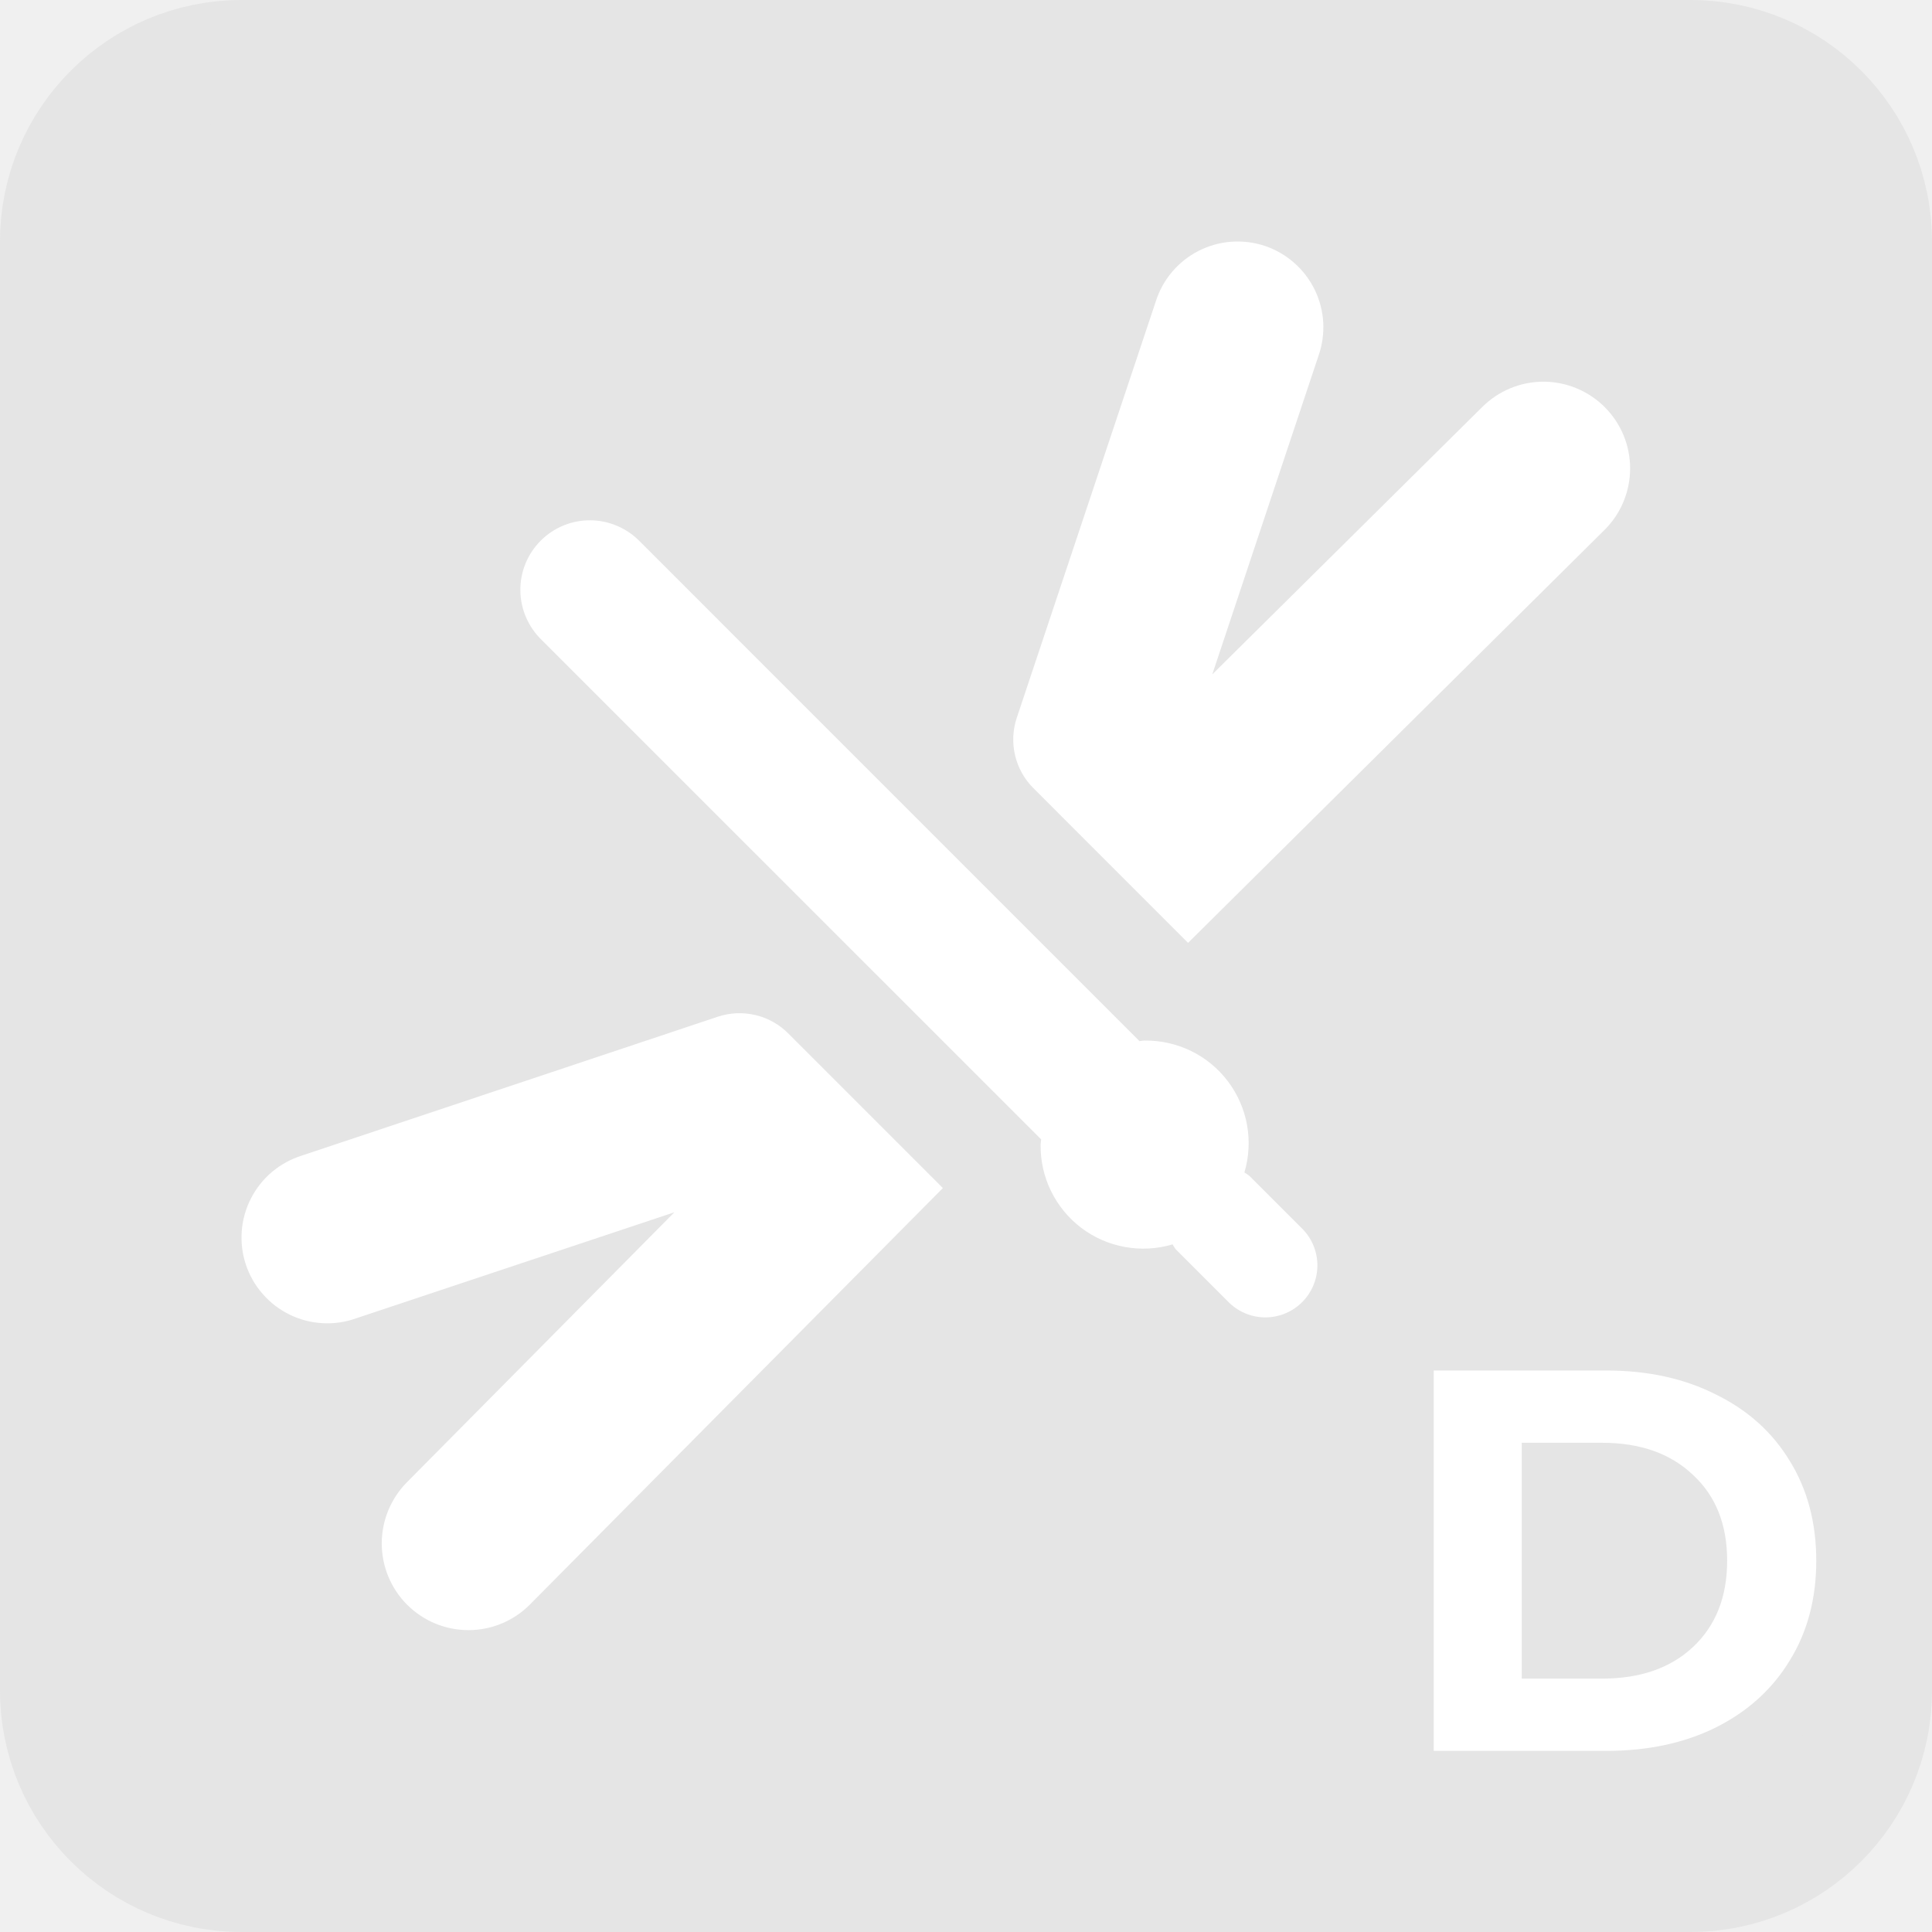
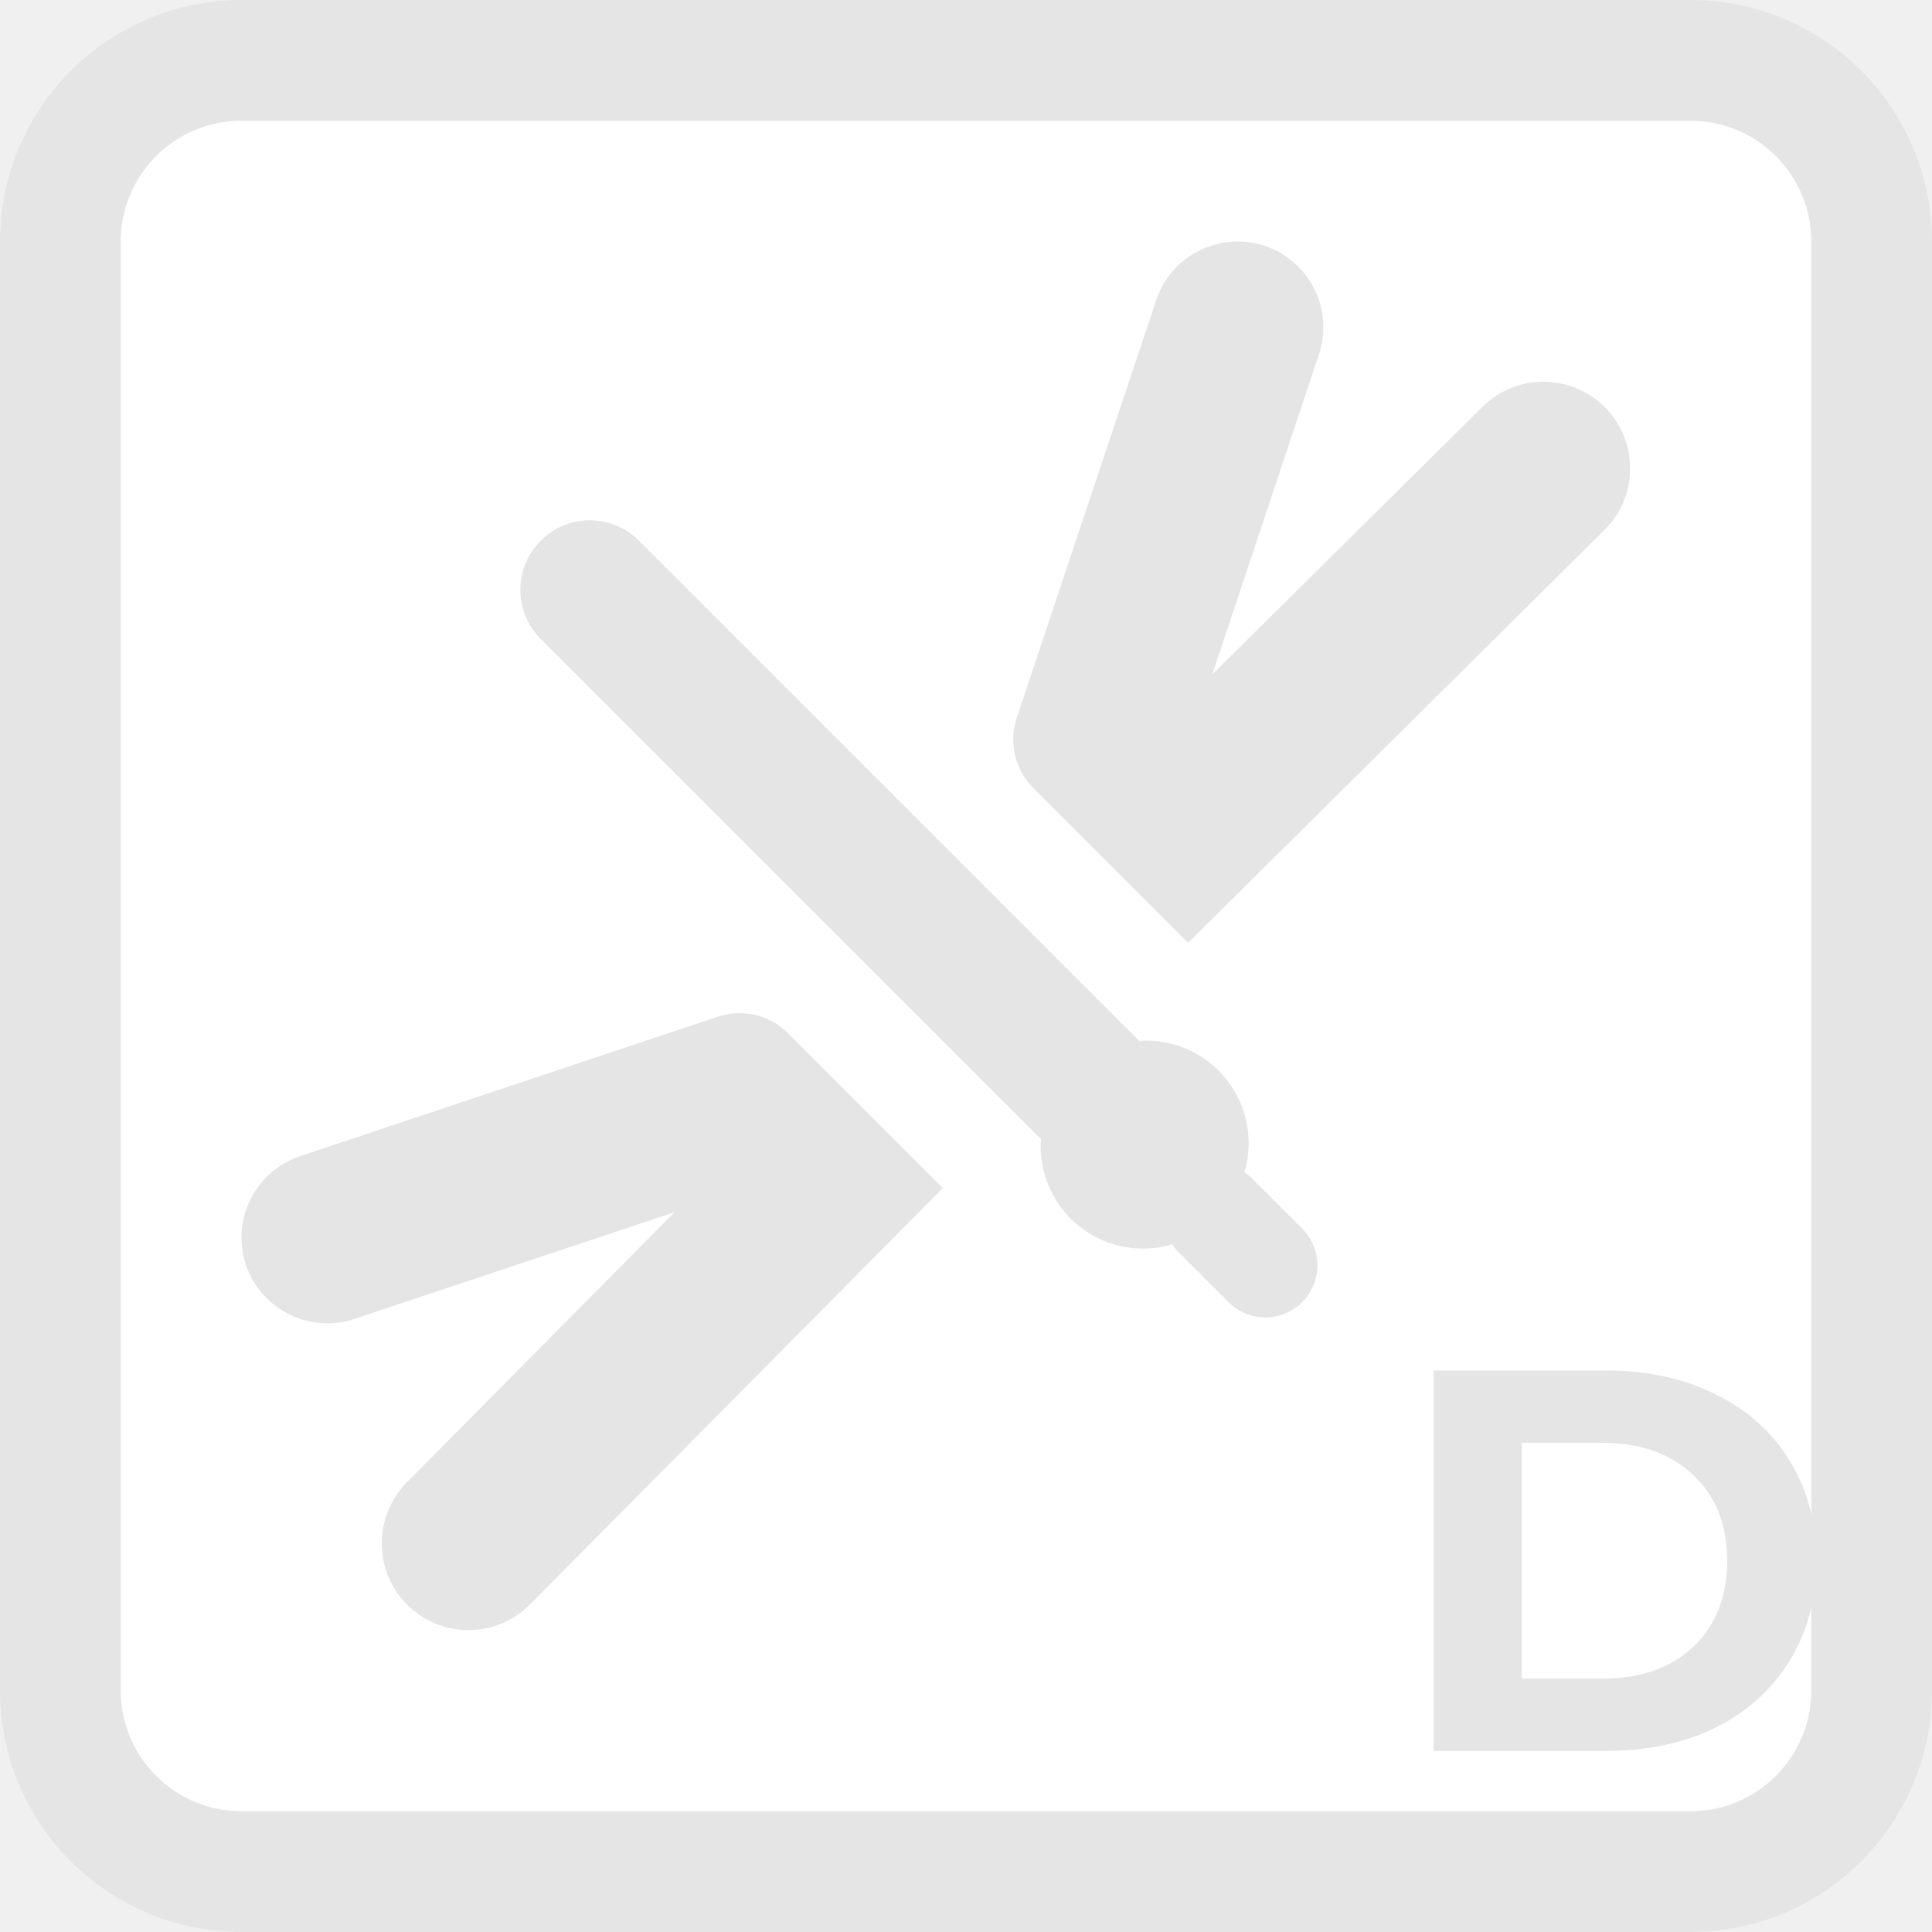
<svg xmlns="http://www.w3.org/2000/svg" width="32" height="32" viewBox="0 0 32 32" fill="none">
-   <rect x="1" y="1" width="30" height="30" rx="3" fill="#E5E5E5" stroke="#E5E5E5" stroke-width="2" />
-   <path d="M13.053 17.114C12.904 16.965 12.716 16.86 12.51 16.812C12.305 16.764 12.089 16.773 11.889 16.84L4.997 19.141C4.816 19.198 4.649 19.29 4.505 19.411C4.36 19.533 4.242 19.683 4.156 19.851C4.07 20.019 4.018 20.203 4.004 20.391C3.99 20.579 4.013 20.769 4.073 20.948C4.133 21.127 4.228 21.293 4.353 21.434C4.477 21.577 4.629 21.692 4.799 21.775C4.969 21.858 5.153 21.906 5.342 21.916C5.531 21.927 5.719 21.9 5.897 21.836L11.17 20.079L6.743 24.548C6.474 24.818 6.323 25.183 6.323 25.564C6.323 25.945 6.474 26.31 6.743 26.579C7.013 26.849 7.378 27 7.759 27C8.14 27 8.505 26.849 8.774 26.579L15.617 19.678L13.053 17.114ZM19.678 15.617L26.579 8.774C26.849 8.505 27 8.139 27 7.758C27 7.378 26.849 7.012 26.579 6.743C26.31 6.474 25.945 6.322 25.564 6.322C25.183 6.322 24.818 6.474 24.549 6.743L20.079 11.17L21.837 5.897C21.9 5.719 21.927 5.531 21.917 5.342C21.907 5.153 21.858 4.969 21.776 4.799C21.693 4.629 21.577 4.477 21.435 4.353C21.293 4.228 21.128 4.133 20.949 4.073C20.769 4.013 20.58 3.99 20.392 4.004C20.203 4.018 20.02 4.07 19.851 4.156C19.683 4.242 19.534 4.36 19.412 4.505C19.29 4.649 19.198 4.817 19.142 4.997L16.841 11.889C16.774 12.09 16.764 12.305 16.813 12.511C16.861 12.716 16.966 12.905 17.116 13.054L19.678 15.617ZM17.245 18.872C17.243 18.901 17.236 18.929 17.236 18.959C17.232 19.225 17.291 19.489 17.409 19.729C17.526 19.968 17.698 20.177 17.91 20.338C18.123 20.498 18.37 20.607 18.633 20.654C18.895 20.702 19.165 20.687 19.421 20.611C19.437 20.64 19.455 20.667 19.475 20.693L20.36 21.578C20.522 21.735 20.74 21.822 20.966 21.82C21.192 21.818 21.408 21.727 21.567 21.568C21.727 21.408 21.818 21.192 21.82 20.966C21.822 20.74 21.735 20.523 21.578 20.36L20.694 19.476C20.668 19.456 20.64 19.437 20.611 19.42C20.687 19.165 20.702 18.895 20.655 18.633C20.607 18.37 20.499 18.123 20.338 17.91C20.177 17.697 19.968 17.525 19.729 17.408C19.489 17.291 19.226 17.232 18.959 17.235C18.93 17.235 18.901 17.243 18.873 17.244L10.6 8.97C10.493 8.86 10.366 8.772 10.226 8.712C10.085 8.651 9.934 8.619 9.781 8.618C9.628 8.616 9.476 8.645 9.335 8.703C9.193 8.761 9.064 8.847 8.956 8.955C8.848 9.063 8.762 9.192 8.704 9.334C8.646 9.475 8.617 9.627 8.619 9.78C8.62 9.933 8.652 10.084 8.713 10.225C8.773 10.365 8.861 10.492 8.971 10.599L17.245 18.872Z" fill="white" />
-   <path d="M23.747 22.7H26.609C27.293 22.7 27.896 22.832 28.418 23.096C28.946 23.354 29.354 23.72 29.642 24.194C29.936 24.668 30.083 25.22 30.083 25.85C30.083 26.48 29.936 27.032 29.642 27.506C29.354 27.98 28.946 28.349 28.418 28.613C27.896 28.871 27.293 29 26.609 29H23.747V22.7ZM26.537 27.803C27.167 27.803 27.668 27.629 28.04 27.281C28.418 26.927 28.607 26.45 28.607 25.85C28.607 25.25 28.418 24.776 28.04 24.428C27.668 24.074 27.167 23.897 26.537 23.897H25.205V27.803H26.537Z" fill="white" />
+   <rect x="1" y="1" width="30" height="30" rx="3" fill="white" stroke="#E5E5E5" stroke-width="2" />
+   <path d="M13.053 17.114C12.904 16.965 12.716 16.86 12.51 16.812C12.305 16.764 12.089 16.773 11.889 16.84L4.997 19.141C4.816 19.198 4.649 19.29 4.505 19.411C4.36 19.533 4.242 19.683 4.156 19.851C4.07 20.019 4.018 20.203 4.004 20.391C3.99 20.579 4.013 20.769 4.073 20.948C4.133 21.127 4.228 21.293 4.353 21.434C4.477 21.577 4.629 21.692 4.799 21.775C4.969 21.858 5.153 21.906 5.342 21.916C5.531 21.927 5.719 21.9 5.897 21.836L11.17 20.079L6.743 24.548C6.474 24.818 6.323 25.183 6.323 25.564C6.323 25.945 6.474 26.31 6.743 26.579C7.013 26.849 7.378 27 7.759 27C8.14 27 8.505 26.849 8.774 26.579L15.617 19.678L13.053 17.114ZM19.678 15.617L26.579 8.774C26.849 8.505 27 8.139 27 7.758C27 7.378 26.849 7.012 26.579 6.743C26.31 6.474 25.945 6.322 25.564 6.322C25.183 6.322 24.818 6.474 24.549 6.743L20.079 11.17L21.837 5.897C21.9 5.719 21.927 5.531 21.917 5.342C21.907 5.153 21.858 4.969 21.776 4.799C21.693 4.629 21.577 4.477 21.435 4.353C21.293 4.228 21.128 4.133 20.949 4.073C20.769 4.013 20.58 3.99 20.392 4.004C20.203 4.018 20.02 4.07 19.851 4.156C19.683 4.242 19.534 4.36 19.412 4.505C19.29 4.649 19.198 4.817 19.142 4.997L16.841 11.889C16.774 12.09 16.764 12.305 16.813 12.511C16.861 12.716 16.966 12.905 17.116 13.054L19.678 15.617ZM17.245 18.872C17.243 18.901 17.236 18.929 17.236 18.959C17.232 19.225 17.291 19.489 17.409 19.729C17.526 19.968 17.698 20.177 17.91 20.338C18.123 20.498 18.37 20.607 18.633 20.654C18.895 20.702 19.165 20.687 19.421 20.611C19.437 20.64 19.455 20.667 19.475 20.693L20.36 21.578C20.522 21.735 20.74 21.822 20.966 21.82C21.192 21.818 21.408 21.727 21.567 21.568C21.727 21.408 21.818 21.192 21.82 20.966C21.822 20.74 21.735 20.523 21.578 20.36L20.694 19.476C20.668 19.456 20.64 19.437 20.611 19.42C20.687 19.165 20.702 18.895 20.655 18.633C20.607 18.37 20.499 18.123 20.338 17.91C20.177 17.697 19.968 17.525 19.729 17.408C19.489 17.291 19.226 17.232 18.959 17.235C18.93 17.235 18.901 17.243 18.873 17.244L10.6 8.97C10.493 8.86 10.366 8.772 10.226 8.712C10.085 8.651 9.934 8.619 9.781 8.618C9.628 8.616 9.476 8.645 9.335 8.703C9.193 8.761 9.064 8.847 8.956 8.955C8.848 9.063 8.762 9.192 8.704 9.334C8.646 9.475 8.617 9.627 8.619 9.78C8.62 9.933 8.652 10.084 8.713 10.225C8.773 10.365 8.861 10.492 8.971 10.599L17.245 18.872Z" fill="#E5E5E5" />
+   <path d="M23.747 22.7H26.609C27.293 22.7 27.896 22.832 28.418 23.096C28.946 23.354 29.354 23.72 29.642 24.194C29.936 24.668 30.083 25.22 30.083 25.85C30.083 26.48 29.936 27.032 29.642 27.506C29.354 27.98 28.946 28.349 28.418 28.613C27.896 28.871 27.293 29 26.609 29H23.747V22.7ZM26.537 27.803C27.167 27.803 27.668 27.629 28.04 27.281C28.418 26.927 28.607 26.45 28.607 25.85C28.607 25.25 28.418 24.776 28.04 24.428C27.668 24.074 27.167 23.897 26.537 23.897H25.205V27.803H26.537Z" fill="#E5E5E5" />
</svg>
